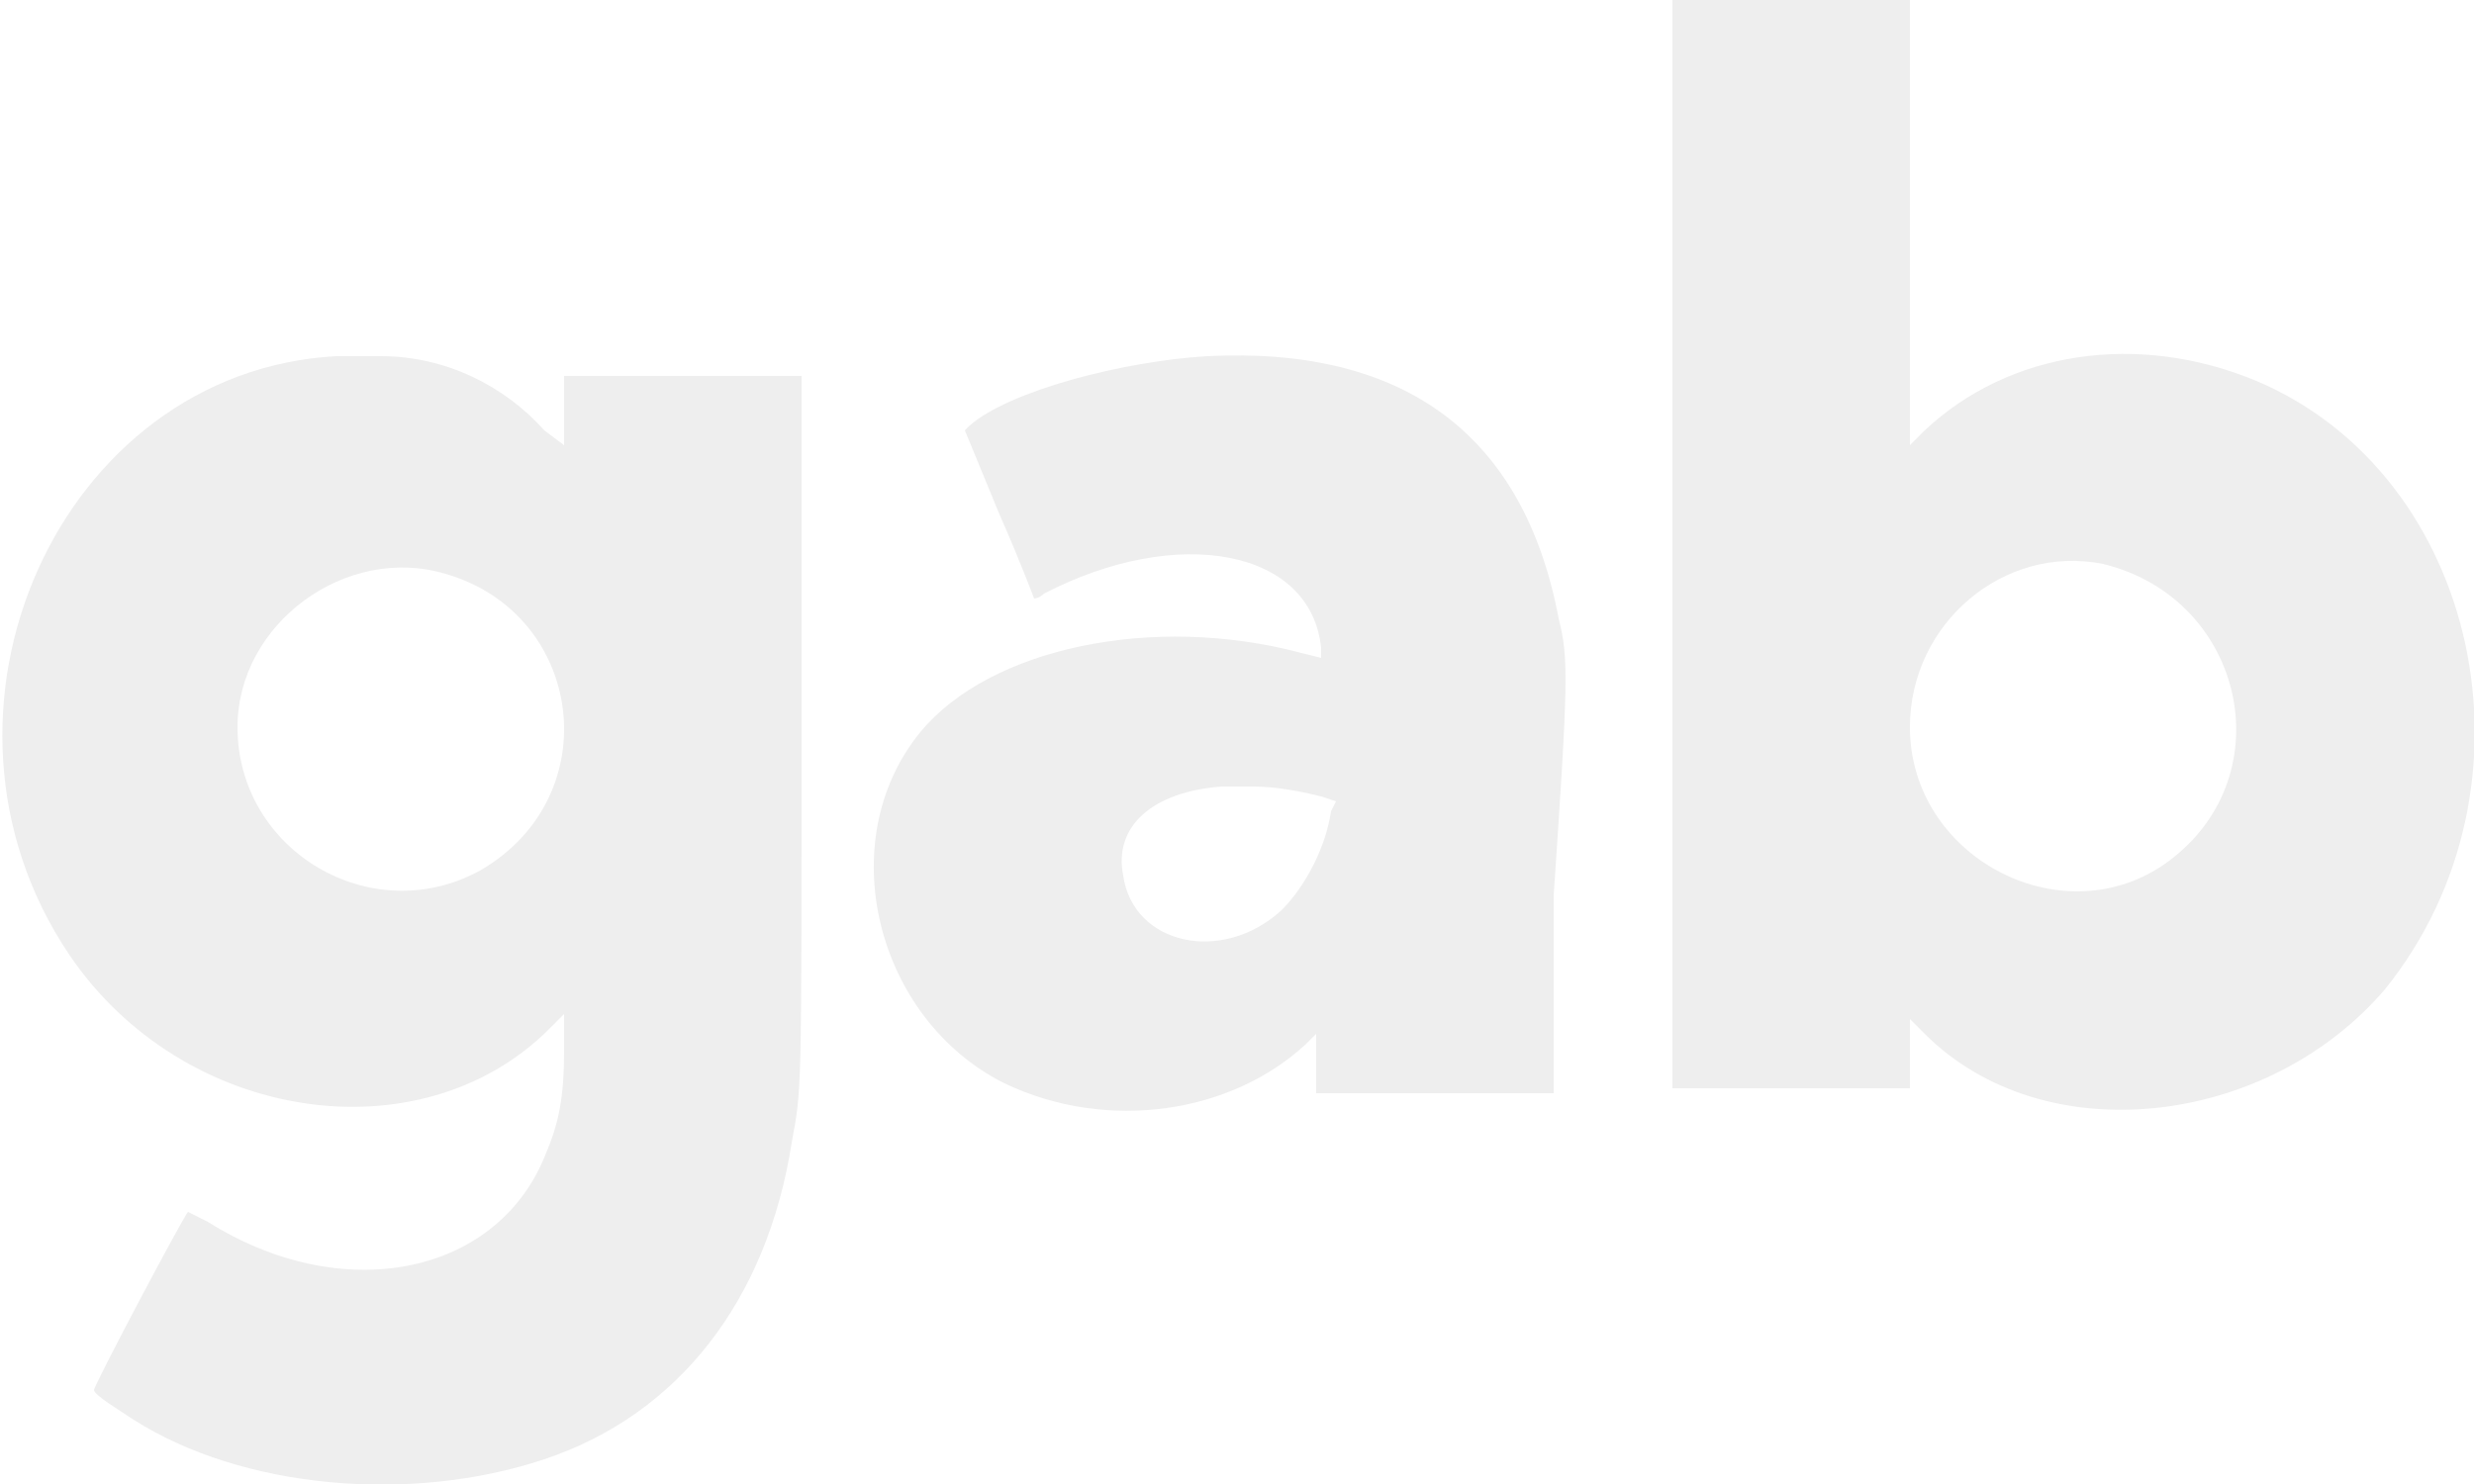
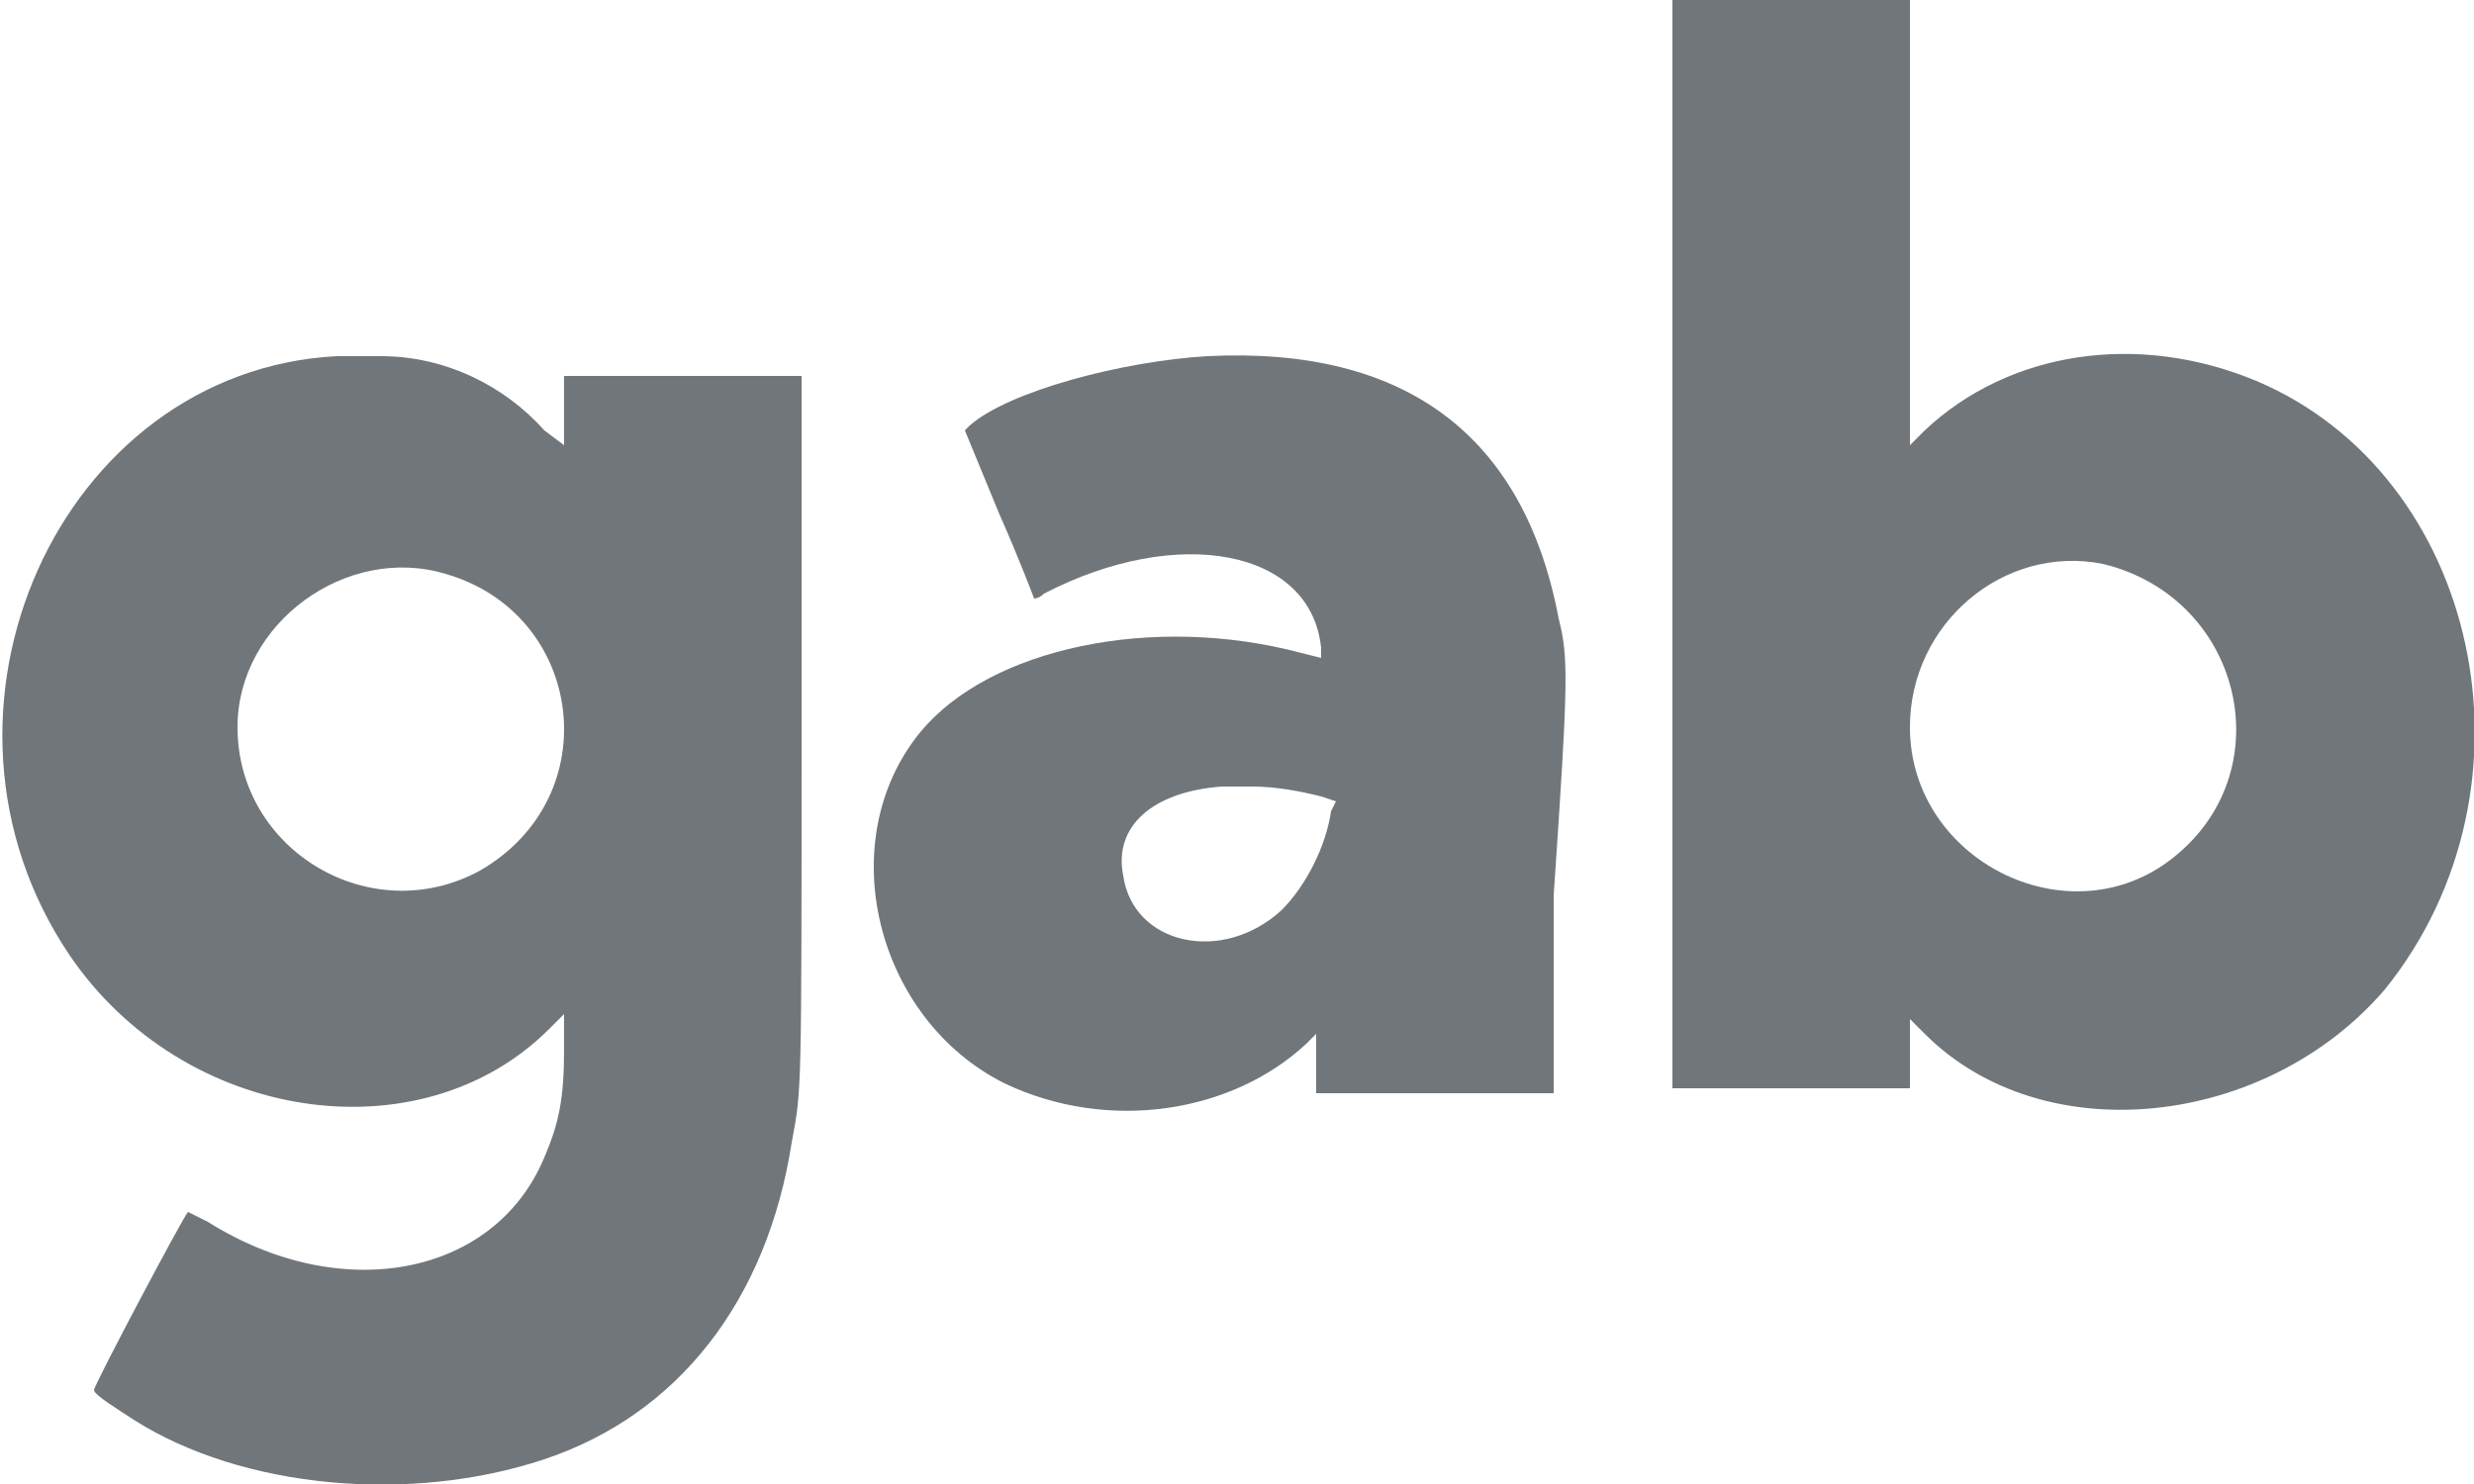
<svg xmlns="http://www.w3.org/2000/svg" height="600" version="1.1" viewBox="0 0 50 30" width="1000">
-   <g fill="#eeeeee">
+   <g fill="#71767a">
    <path d="m 13.8 7.6 h -2.4 v .7 v .7 l -.4 -.3 c -.8 -.9 -2 -1.5 -3.3 -1.5 c -.2 0 -.4 0 -.4 0 c -.1 0 -.3 0 -.5 0 c -5.6 .3 -8.7 7.2 -5.4 12.1 c 2.3 3.4 7.1 4.1 9.7 1.5 l .3 -.3 v .7 c 0 1 -.1 1.5 -.4 2.2 c -1 2.4 -4.1 3 -6.8 1.3 c -.2 -.1 -.4 -.2 -.4 -.2 c -.1 .1 -1.9 3.5 -1.9 3.6 s .5 .4 .8 .6 c 2.2 1.4 5.6 1.7 8.3 .8 s 4.5 -3.2 5 -6.4 c .2 -1.1 .2 -.8 .2 -8.4 v -7.1 z m -4.1 10 c -2.2 1.2 -4.9 -.4 -4.9 -2.9 c 0 -2.1 2.2 -3.7 4.2 -3.1 c 2.8 .8 3.3 4.5 .7 6 z" />
    <path d="m 45.6 7.7 c -2.4 -1 -5 -.6 -6.7 1 l -.3 .3 v -4.5 v -4.5 h -2.4 h -2.4 v 11 v 11 h 2.4 h 2.4 v -.7 v -.7 l .3 .3 c 2.4 2.4 6.9 1.9 9.3 -.9 c 3.3 -4.1 1.9 -10.4 -2.6 -12.3 z m -1.9 9.8 c -2.1 1.4 -5.1 -.2 -5.1 -2.8 c 0 -2.1 1.9 -3.7 3.9 -3.3 c 2.9 .7 3.7 4.4 1.2 6.1 z" />
    <path d="m 31.5 12.5 c -.7 -3.7 -3.1 -5.5 -7.1 -5.3 c -1.7 .1 -4 .7 -4.8 1.4 l -.1 .1 l .7 1.7 c .4 .9 .7 1.7 .7 1.7 s .1 0 .2 -.1 c 2.7 -1.4 5.4 -.9 5.6 1.1 v .2 l -.4 -.1 c -3 -.8 -6.3 -.1 -7.7 1.6 c -1.8 2.2 -.9 5.8 1.7 7.1 c 2.1 1 4.6 .6 6.1 -.8 l .2 -.2 v .6 v .6 h 2.4 h 2.4 v -4 c .3 -4.4 .3 -4.8 .1 -5.6 z m -4.6 3.9 c -.1 .7 -.5 1.5 -1 2 c -1.2 1.1 -3 .7 -3.2 -.7 c -.2 -1 .6 -1.7 2 -1.8 h .2 h .4 c .5 0 1 .1 1.4 .2 l .3 .1 z" />
  </g>
</svg>
